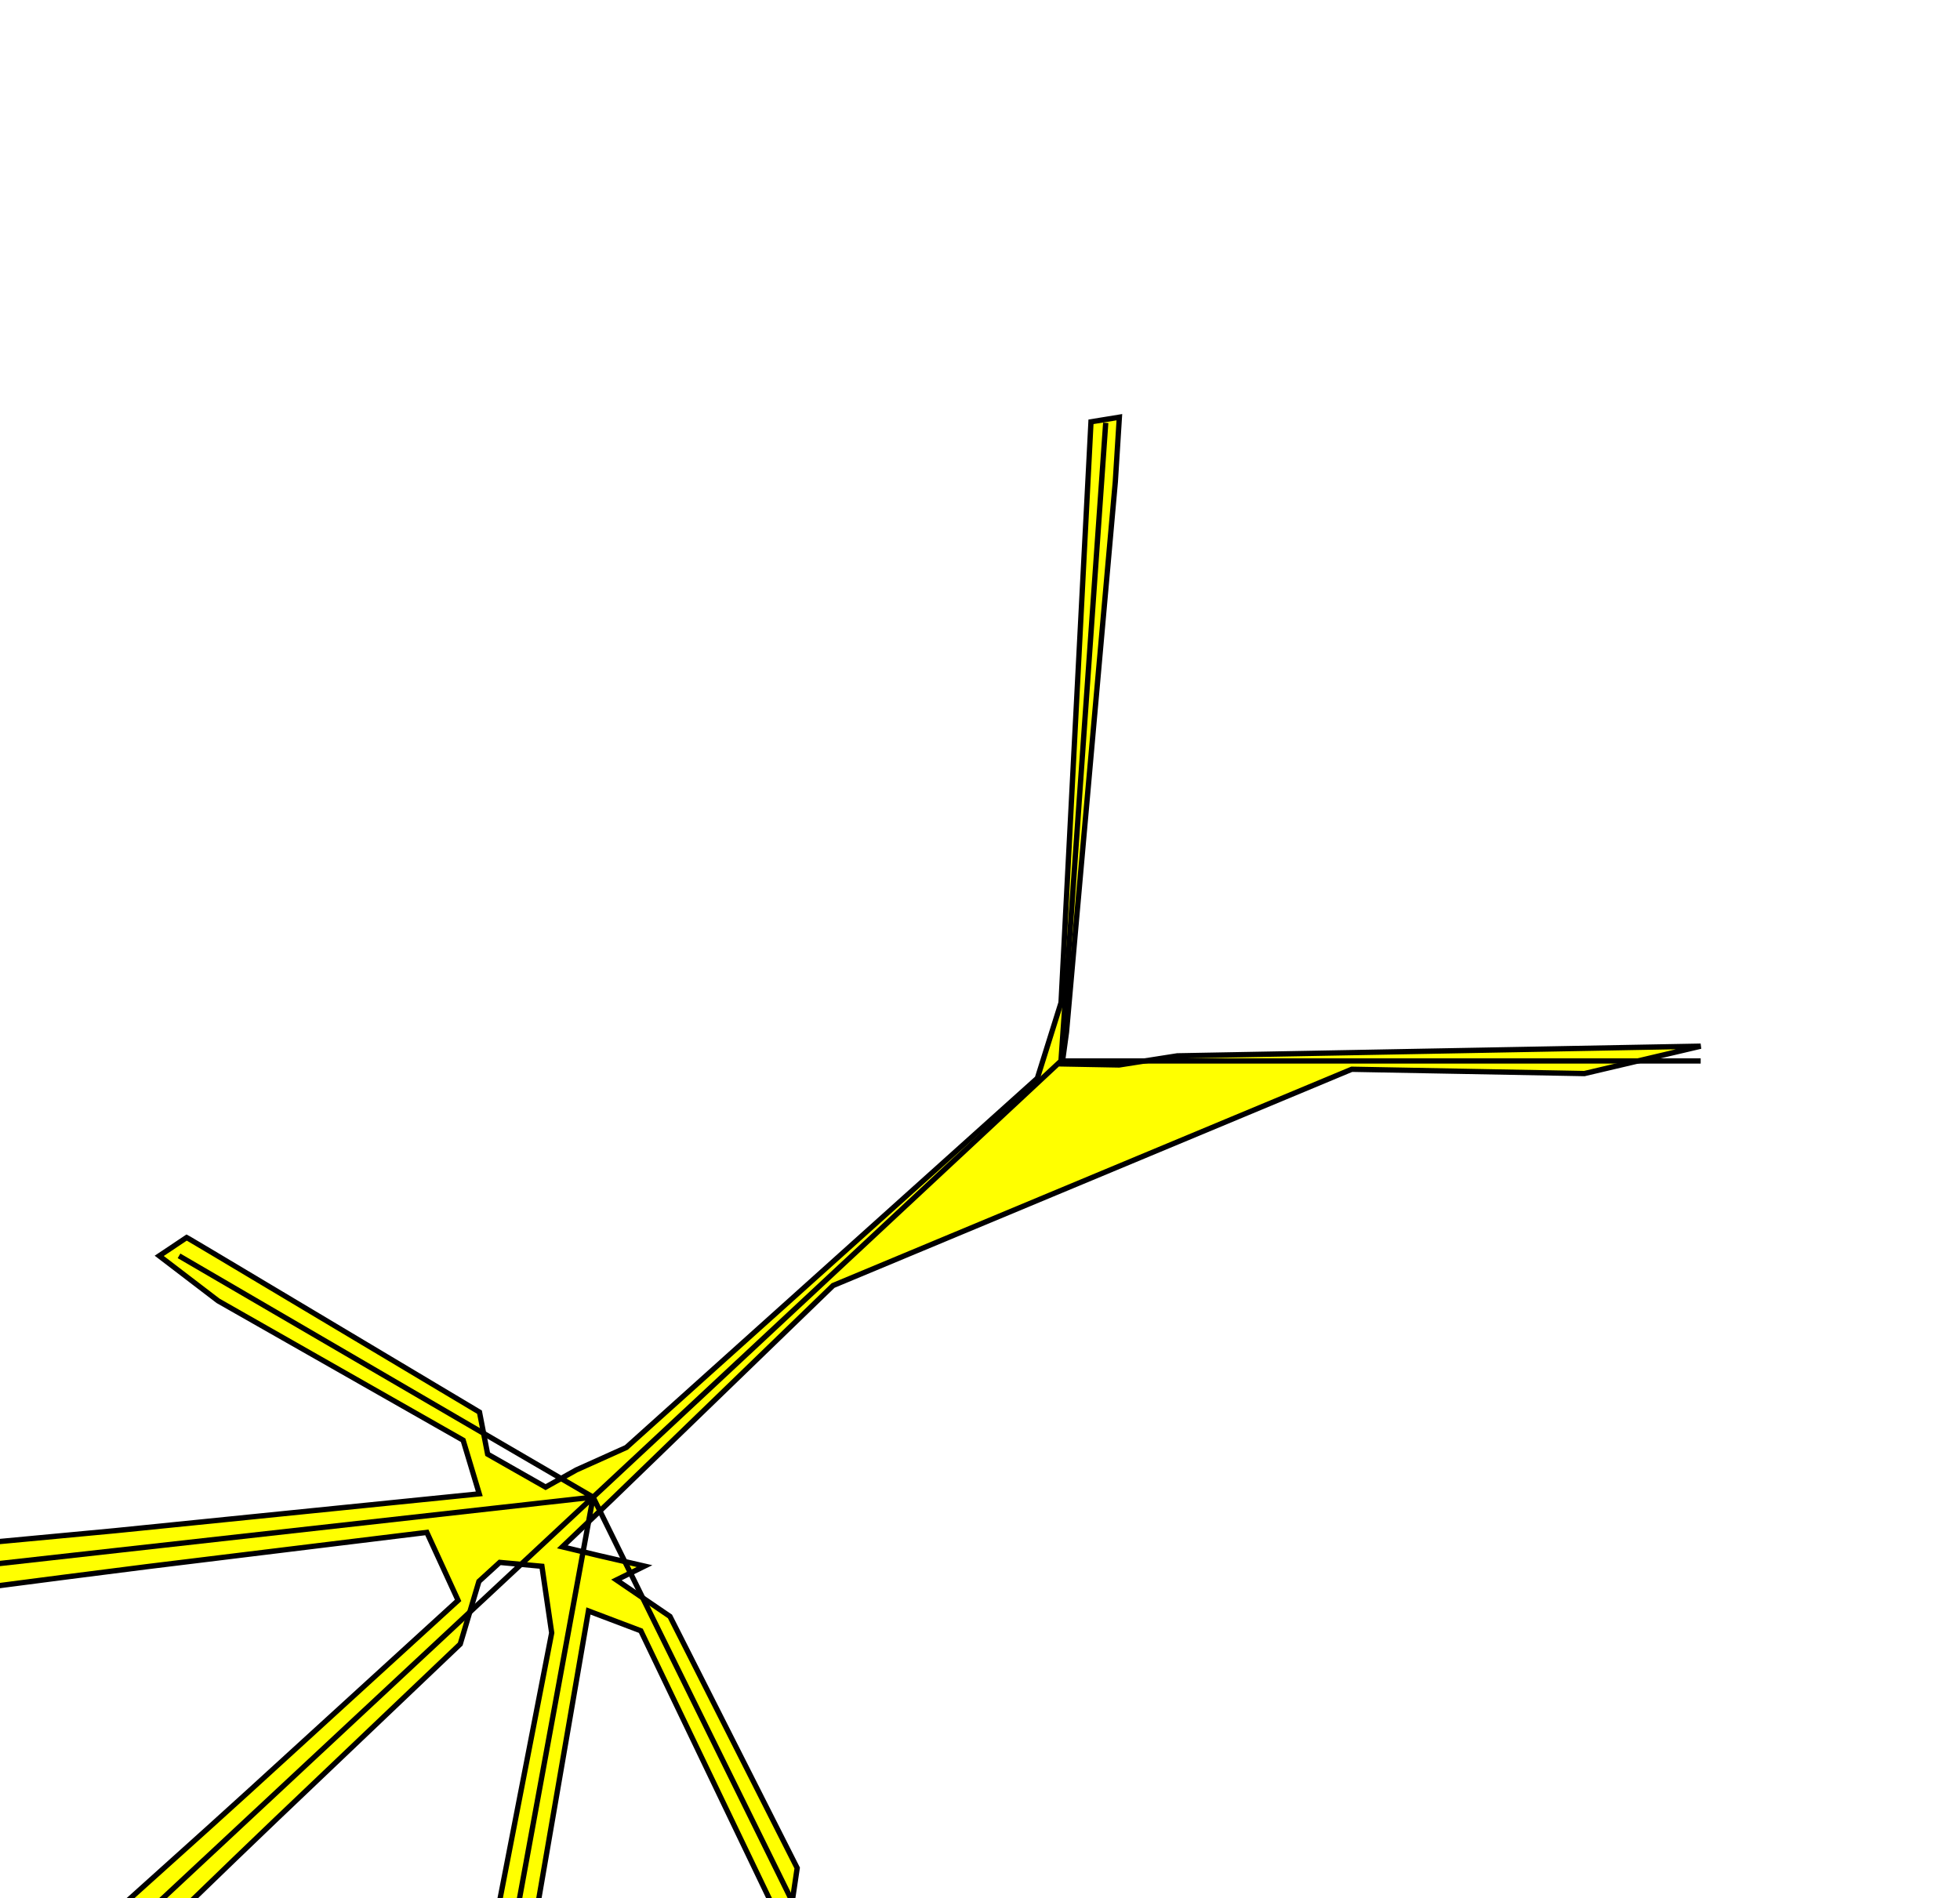
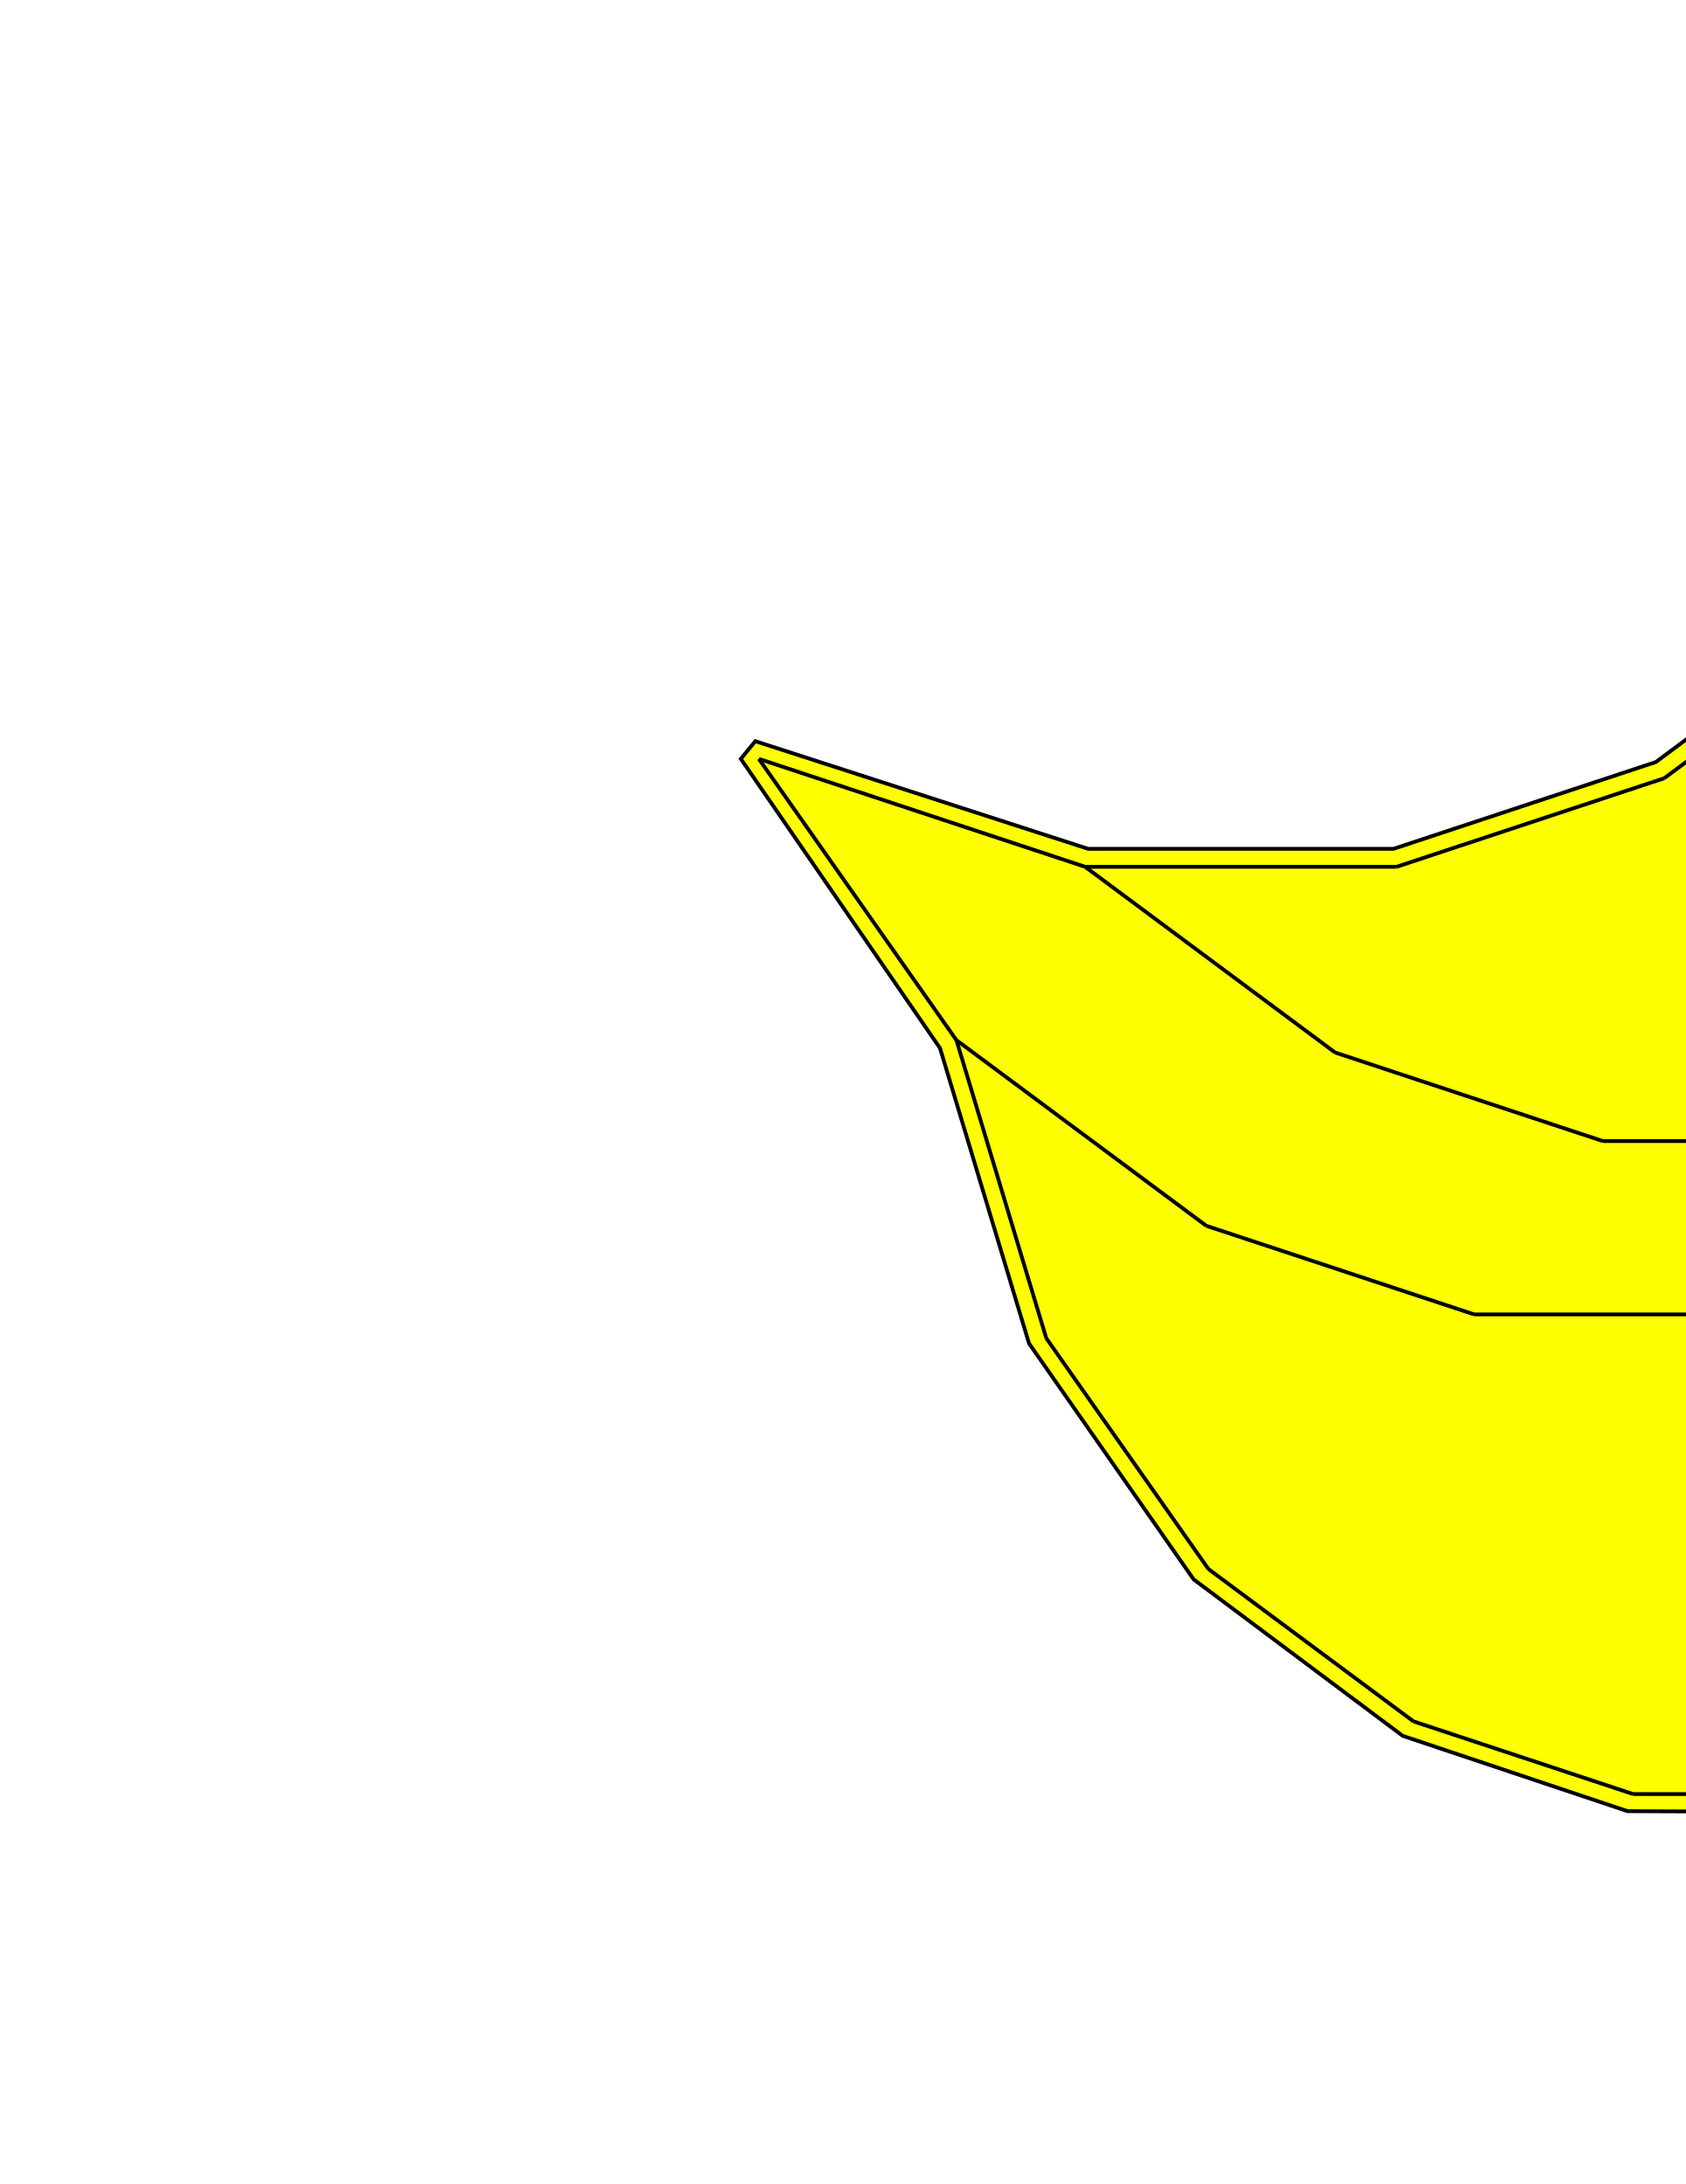
<svg xmlns="http://www.w3.org/2000/svg" width="100%" height="100%">
-   <polygon stroke="black" fill="yellow" points="-47.354,299.482 -37.625,294.119 -26.856,293.109 -16.087,292.099 -5.318,291.088 10.835,289.573 21.604,288.562 26.892,288.027 32.179,287.492 37.467,286.957 42.754,286.422 48.042,285.886 53.329,285.351 58.617,284.816 63.905,284.281 69.192,283.746 74.48,283.21 79.767,282.675 85.055,282.14 90.343,281.605 87.303,271.497 82.683,268.87 64.205,258.359 59.586,255.731 54.966,253.103 41.108,245.22 30.016,236.74 35.176,233.293 35.619,233.53 40.19,236.24 49.317,241.689 72.134,255.309 76.697,258.033 81.26,260.757 85.824,263.481 90.387,266.205 91.922,274.125 96.542,276.753 102.846,280.339 108.641,277.101 118.06,272.867 126.216,265.54 142.528,250.885 146.607,247.222 162.919,232.567 171.075,225.24 179.231,217.913 187.388,210.585 195.544,203.258 200.011,189.012 200.576,178.062 201.14,167.112 201.705,156.163 202.269,145.213 202.834,134.264 203.398,123.314 203.963,112.364 204.527,101.415 205.091,90.465 205.656,79.516 211.005,78.645 210.242,90.826 209.757,96.287 209.273,101.748 208.788,107.208 208.304,112.669 207.82,118.129 207.335,123.59 206.851,129.051 206.366,134.511 205.882,139.972 205.397,145.433 204.913,150.893 204.429,156.354 203.944,161.814 202.975,172.736 202.007,183.657 201.522,189.118 201.038,194.578 200.22,200.559 210.962,200.757 221.925,199.04 232.887,198.837 243.849,198.635 265.774,198.229 276.736,198.027 287.698,197.824 309.623,197.419 320.585,197.216 298.66,202.379 254.811,201.568 157.04,242.336 153.1,246.148 149.16,249.96 137.34,261.396 133.4,265.208 129.46,269.02 115.212,282.805 106.003,291.597 112.733,293.207 121.495,295.229 116.2,297.837 126.291,304.714 131.088,314.2 135.884,323.685 140.681,333.171 145.477,342.656 150.274,352.141 148.375,364.925 143.779,355.341 139.182,345.757 134.586,336.173 129.989,326.589 125.393,317.005 120.796,307.421 110.926,303.682 109.119,314.156 107.311,324.631 105.504,335.105 103.697,345.58 101.889,356.054 100.082,366.528 98.298,377.102 96.537,387.773 95.656,393.109 93.895,403.781 93.015,409.117 91.254,419.789 89.493,430.461 78.917,434.916 81.137,423.432 83.277,412.829 85.417,402.227 87.557,391.624 89.697,381.022 90.767,375.721 92.851,365.202 94.877,354.768 96.904,344.334 98.931,333.9 100.957,323.466 101.971,318.248 102.984,313.031 103.997,307.814 102.154,295.261 94.204,294.527 90.279,298.111 86.758,309.921 82.909,313.585 79.06,317.25 75.211,320.915 67.513,328.244 59.815,335.574 52.117,342.903 44.379,350.326 36.601,357.842 28.822,365.357 21.044,372.873 13.265,380.389 5.487,387.905 -6.623,388.088 2.973,377.279 6.993,373.662 15.035,366.428 19.055,362.811 23.076,359.194 31.117,351.96 39.159,344.726 47.104,337.526 54.954,330.36 62.804,323.193 70.654,316.027 78.504,308.86 82.429,305.277 86.354,301.694 80.461,288.874 75.185,289.52 59.36,291.457 48.809,292.749 43.534,293.395 32.984,294.687 27.709,295.333 11.707,297.373 0.981,298.766 -4.382,299.463 -9.745,300.159 -20.471,301.553 -31.197,302.946 -47.354,299.482 " />
-   <path stroke="black" d=" M 0.0 0.0 M 200.0 200.0 L 320.585 200.0 M 200.0 200.0 L 111.802 282.231 M 111.802 282.231 L 33.748 236.74 M 111.802 282.231 L 22.019 292.271 M 22.019 292.271 L -42.467 299.482 M 111.802 282.231 L 45.724 343.839 M 45.724 343.839 L -1.736 388.088 M 111.802 282.231 L 95.508 371.093 M 95.508 371.093 L 83.805 434.916 M 111.802 282.231 L 151.723 363.276 M 200.0 200.0 L 208.433 79.71" />
+   <polygon stroke="black" fill="yellow" points="195.25,200.0 199.073,195.341 286.766,223.701 367.292,223.701 436.408,200.836 489.228,161.594 523.406,112.935 538.915,61.502 537.623,13.001 522.762,-28.207 498.346,-59.305 406.687,-85.987 402.864,-90.646 406.687,-95.304 437.844,-97.014 471.853,-87.967 504.234,-66.797 530.706,-33.471 530.92,-33.177 576.545,40.878 601.983,57.753 623.888,85.296 637.242,121.605 638.408,165.629 624.674,210.396 597.153,296.831 607.494,325.552 608.464,362.21 597.078,399.188 572.416,433.868 534.686,461.596 485.685,477.576 428.943,477.335 369.695,457.482 314.593,416.244 271.208,354.06 247.74,276.23 195.25,200.0 " />
+   <path stroke="black" d=" M 0.0 0.0 M 200.0 200.0 L 286.001 228.451 M 286.001 228.451 L 368.057 228.451 M 368.057 228.451 L 438.627 205.105 M 438.627 205.105 L 492.675 164.95 M 492.675 164.95 L 527.733 115.039 M 527.733 115.039 L 543.683 62.141 M 543.683 62.141 L 542.351 12.11 M 542.351 12.11 L 526.97 -30.538 M 526.97 -30.538 L 501.609 -62.84 M 501.609 -62.84 L 470.609 -83.405 M 470.609 -83.405 L 438.097 -92.271 M 438.097 -92.271 L 407.614 -90.646 M 286.001 228.451 L 351.869 277.387 M 351.869 277.387 L 422.438 300.732 M 422.438 300.732 L 489.77 300.732 M 489.77 300.732 L 547.677 281.576 M 547.677 281.576 L 592.027 248.626 M 592.027 248.626 L 620.795 207.671 M 620.795 207.671 L 633.883 164.264 M 633.883 164.264 L 632.789 123.211 M 632.789 123.211 L 620.169 88.215 M 620.169 88.215 L 599.358 61.71 M 599.358 61.71 L 573.92 44.835 M 200.0 200.0 L 252.067 274.126 M 252.067 274.126 L 317.934 323.062 M 317.934 323.062 L 388.504 346.408 M 388.504 346.408 L 455.836 346.408 M 455.836 346.408 L 513.743 327.251 M 513.743 327.251 L 558.093 294.301 M 558.093 294.301 L 586.86 253.346 M 586.86 253.346 L 599.948 209.94 M 599.948 209.94 L 598.855 168.886 M 598.855 168.886 L 586.234 133.891 M 586.234 133.891 L 565.424 107.385 M 565.424 107.385 L 539.986 90.51 M 252.067 274.126 L 275.755 352.689 M 275.755 352.689 L 318.48 413.514 M 318.48 413.514 L 372.528 453.669 M 372.528 453.669 L 430.435 472.826 M 430.435 472.826 L 485.685 472.826 M 485.685 472.826 L 533.201 457.106 M 533.201 457.106 L 569.593 430.069 M 569.593 430.069 L 593.199 396.463 M 593.199 396.463 L 603.938 360.845 M 603.938 360.845 L 603.041 327.158 M 603.041 327.158 L 592.685 298.442" />
</svg>
